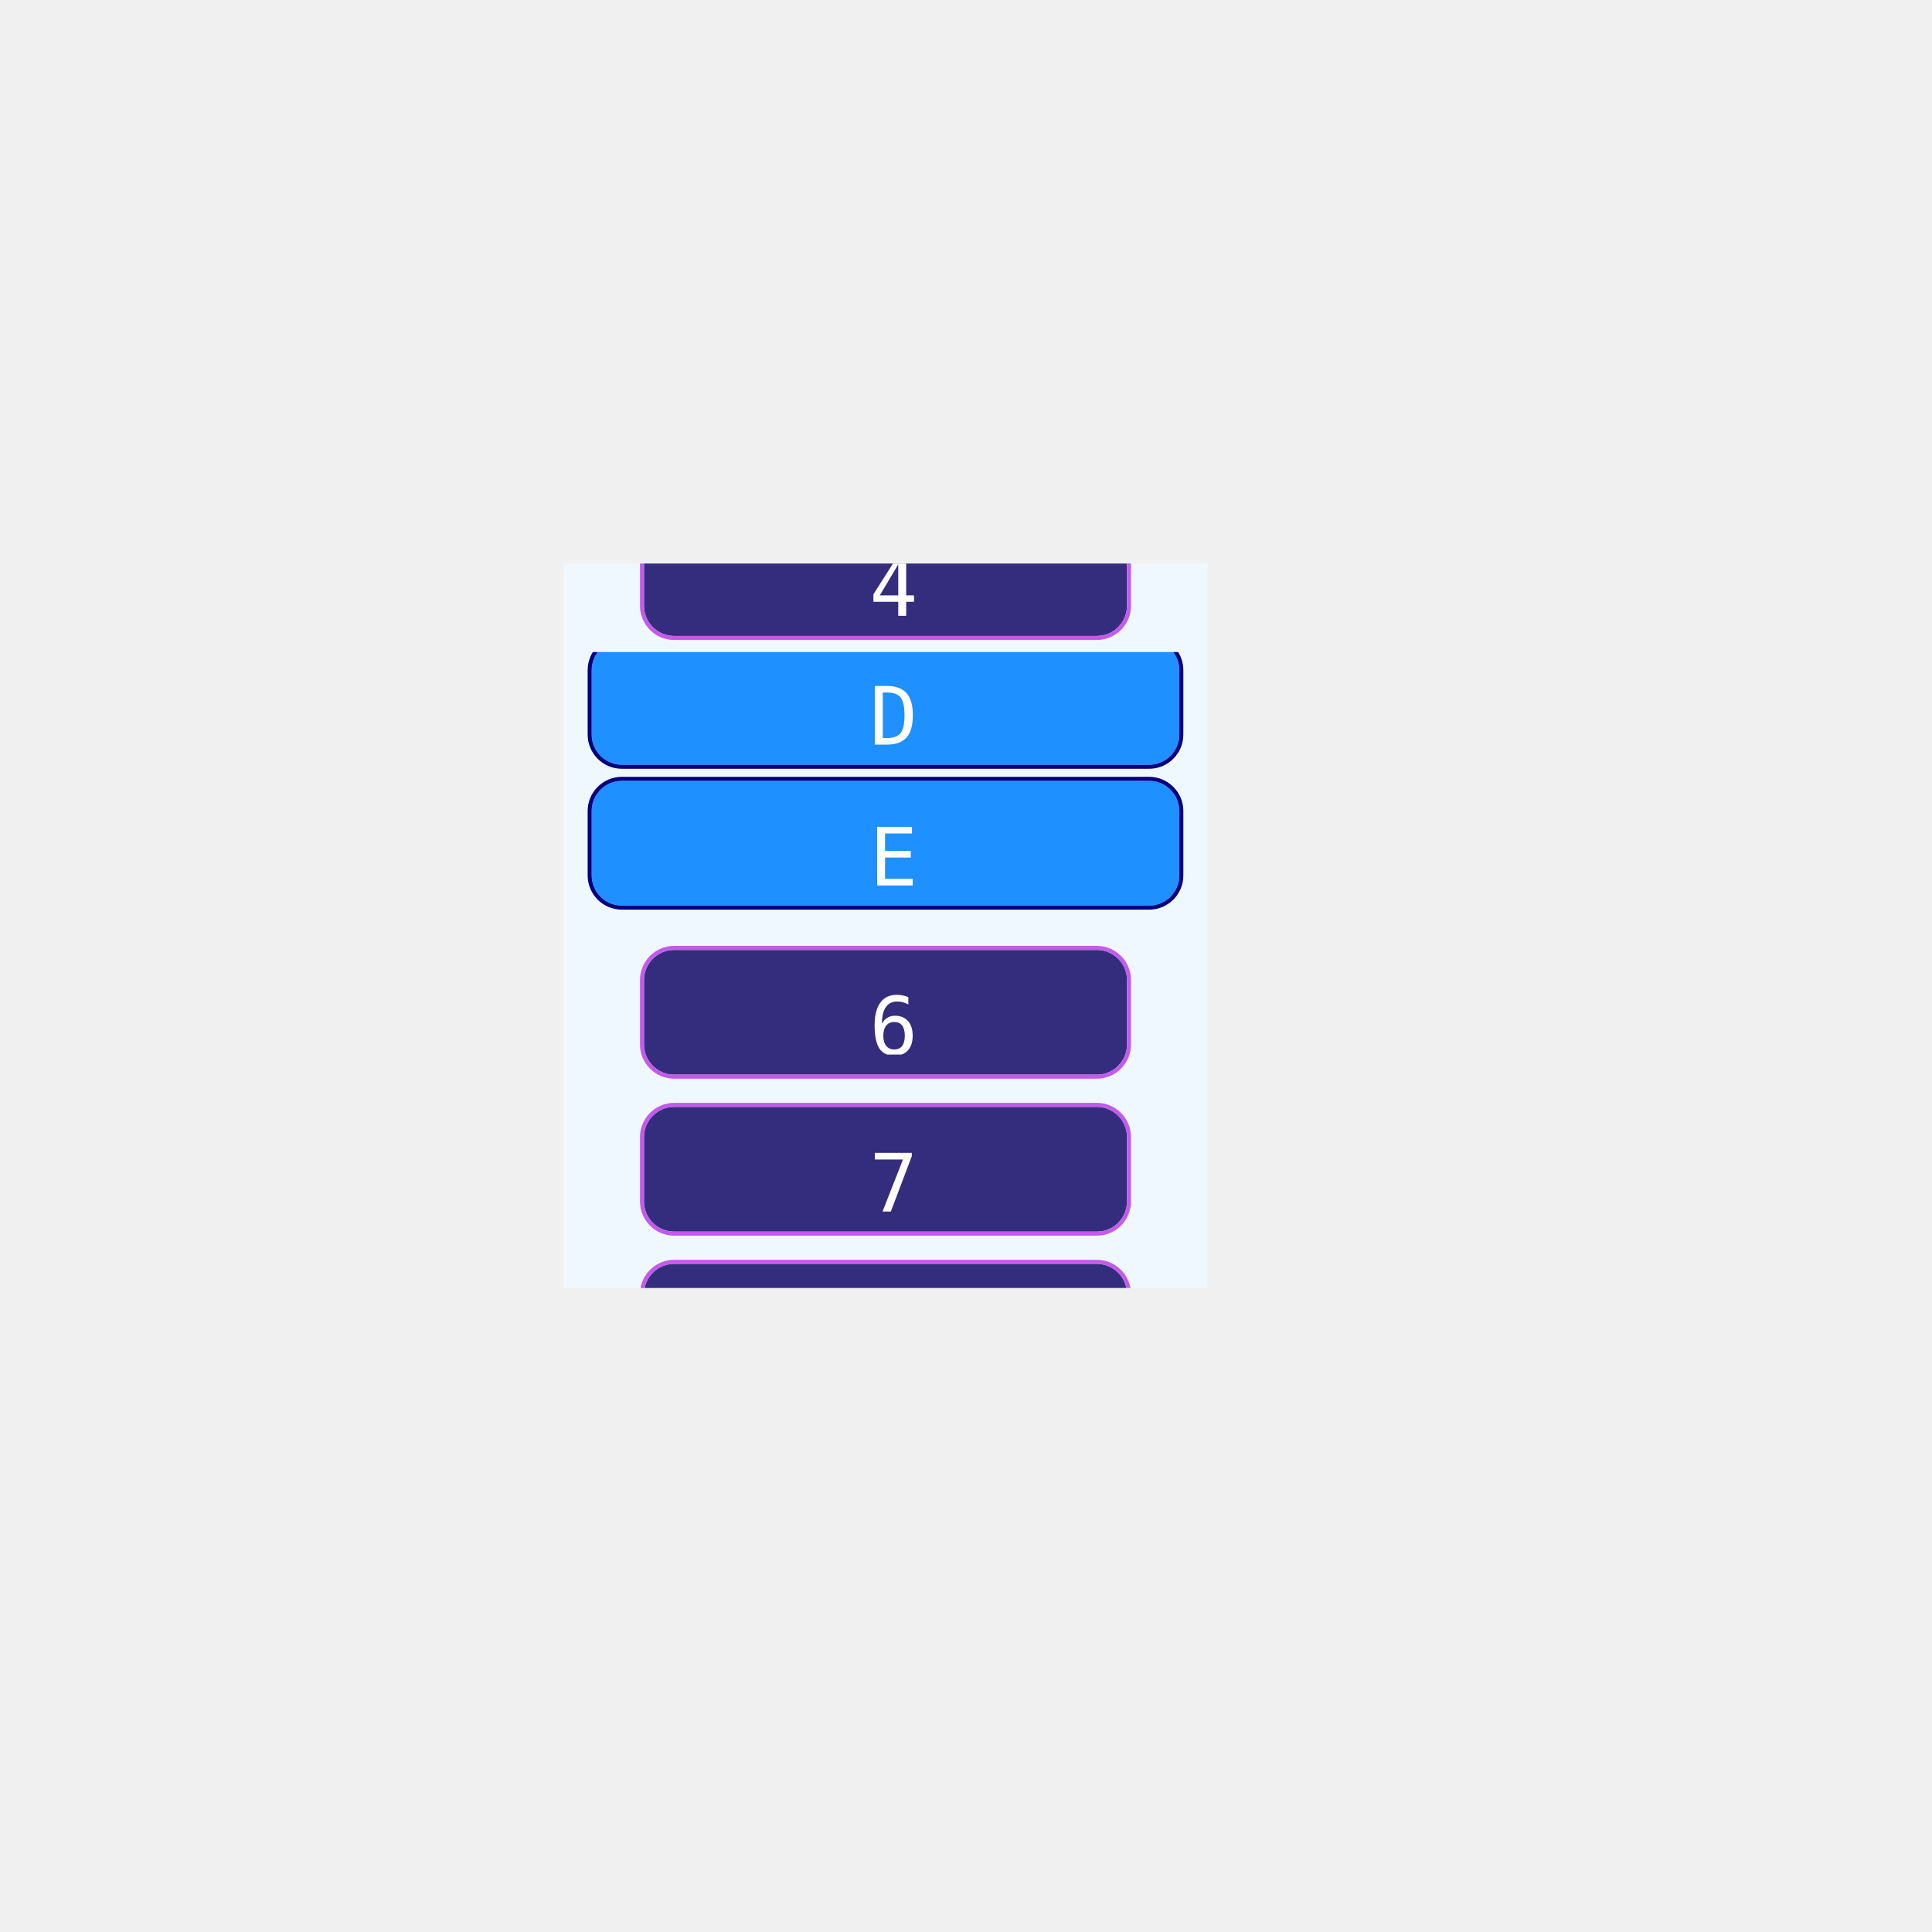
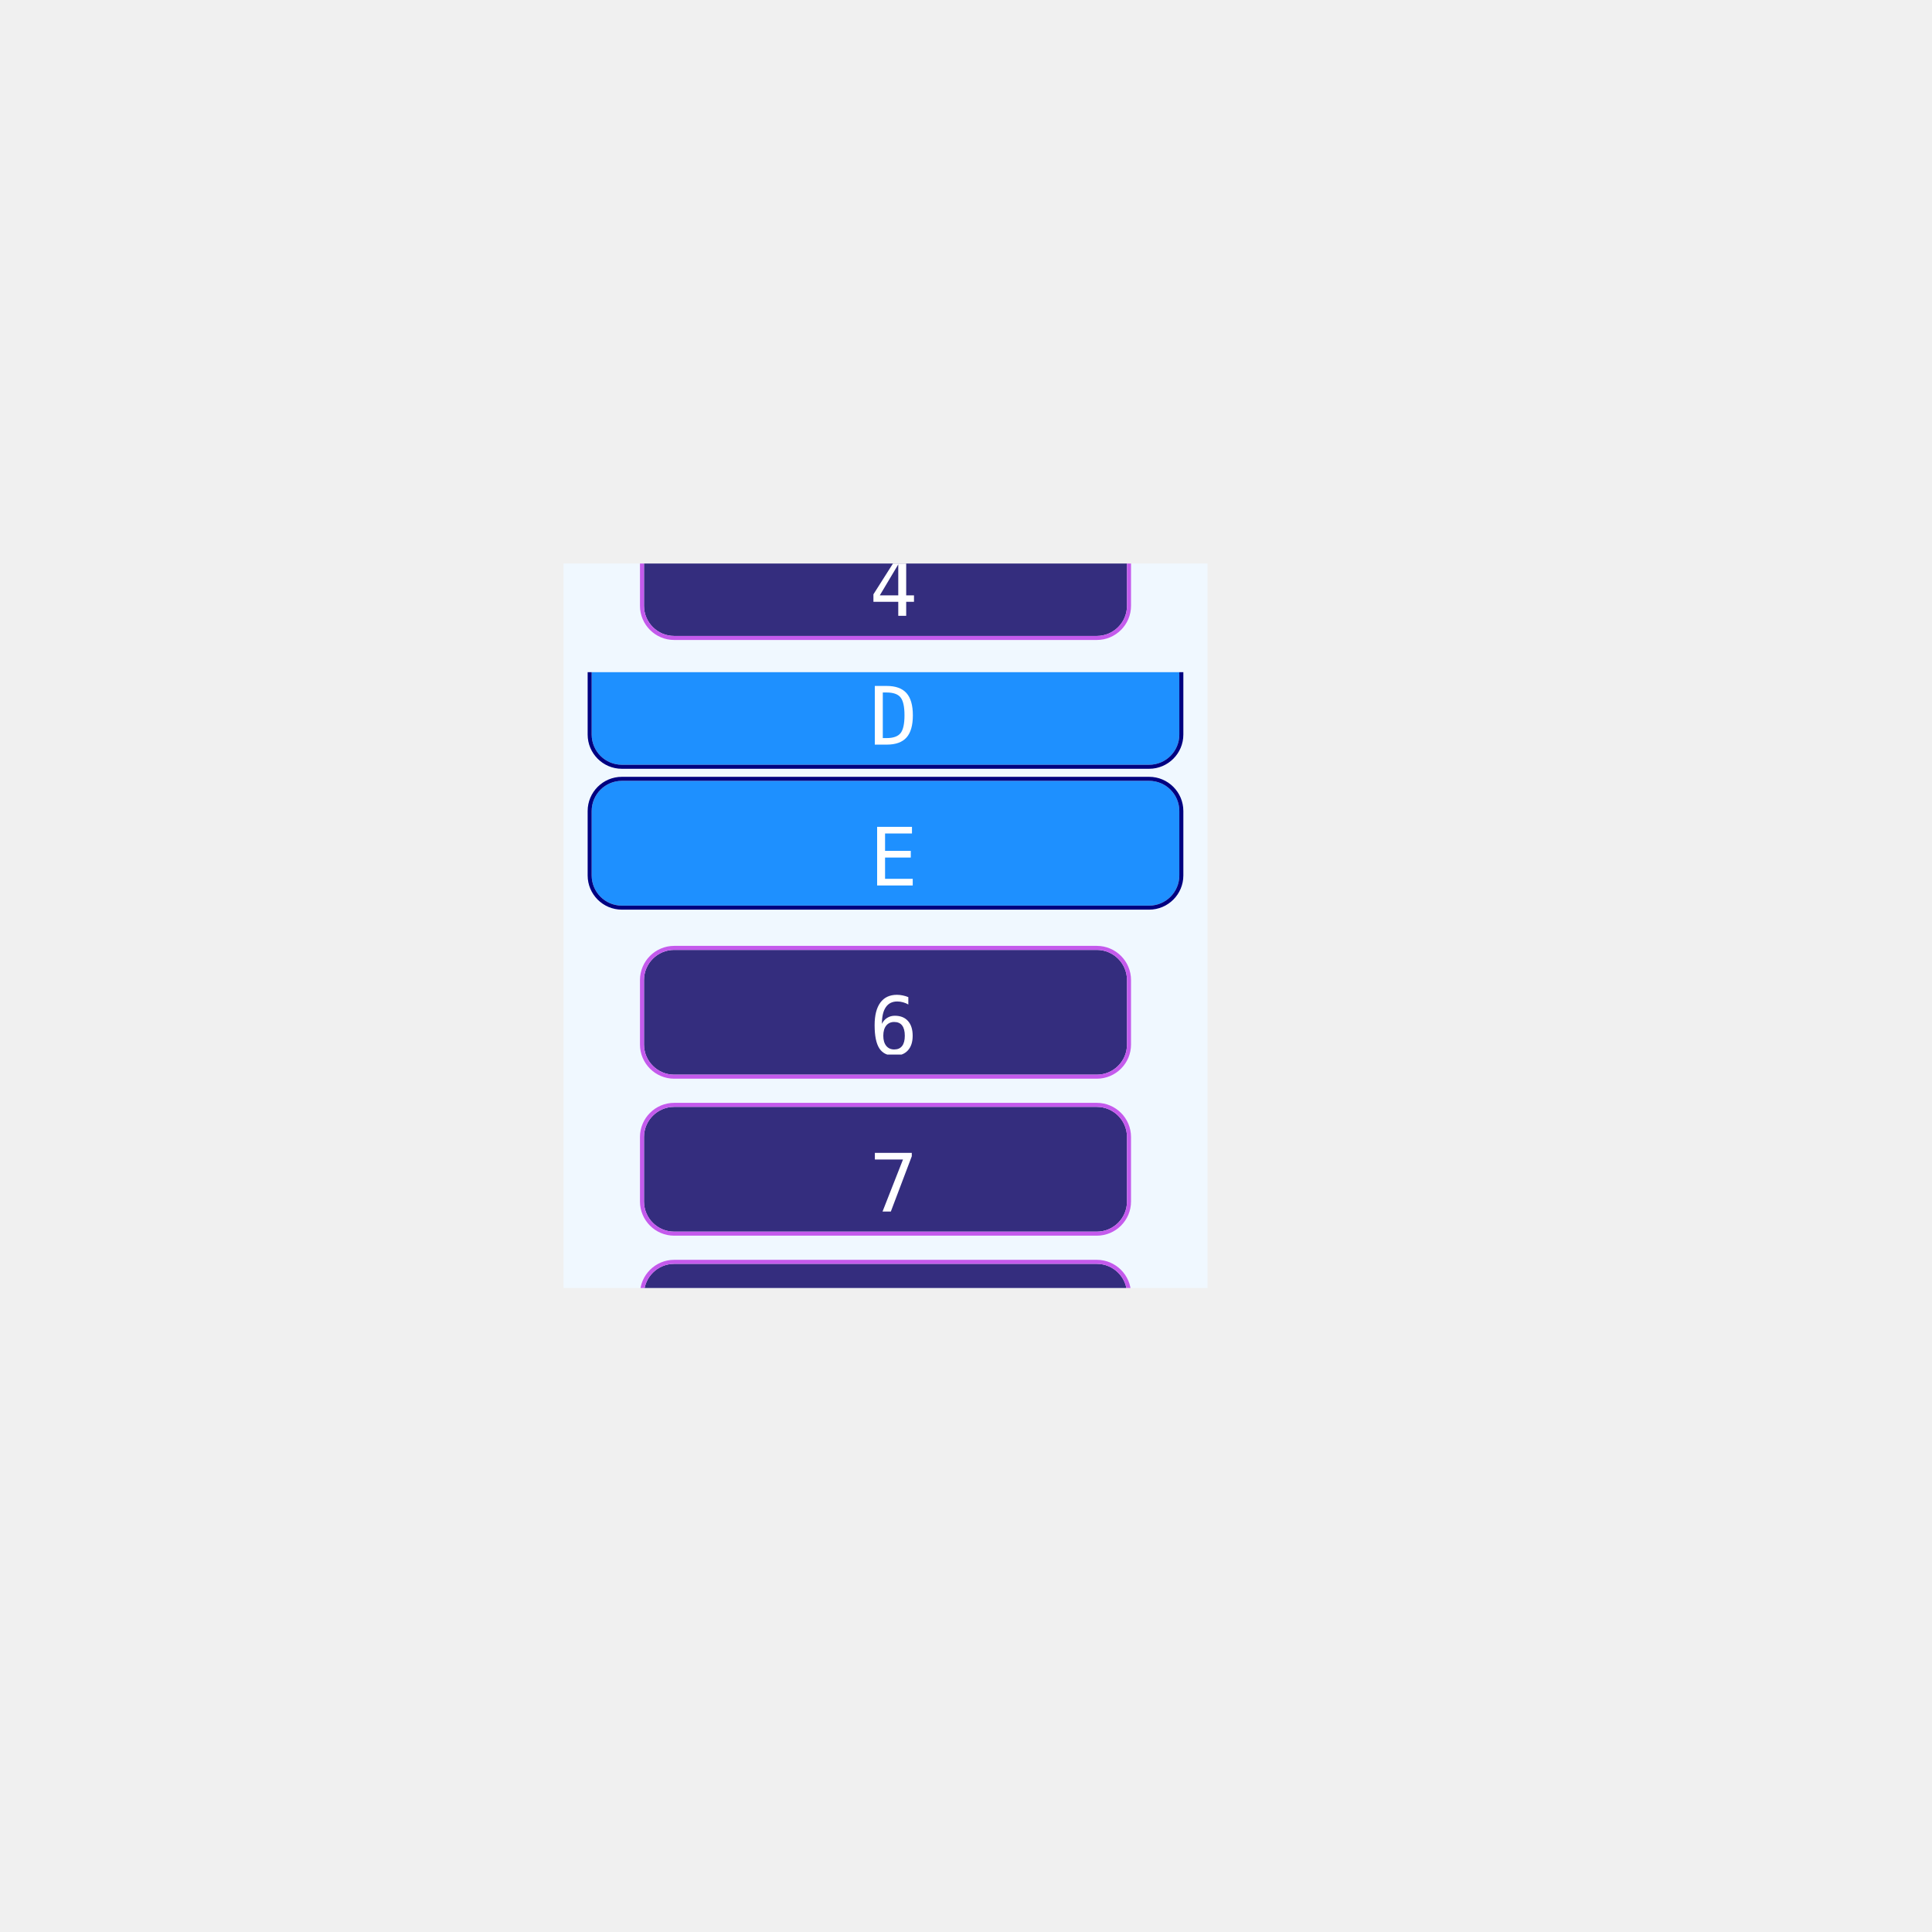
<svg xmlns="http://www.w3.org/2000/svg" version="1.1" viewBox="0 0 480 480">
  <defs>
    <clipPath id="clip_0">
      <polygon points="140 140,300 140,300 320,140 320" />
    </clipPath>
  </defs>
  <g clip-path="url(#clip_0)">
    <path style="fill:#F0F8FF;" d="M 140,140 L 300,140 L 300,320 L 140,320 L 140,140 Z" />
    <defs>
      <clipPath id="clip_1">
        <polygon points="140 140,300 140,300 320,140 320" />
      </clipPath>
    </defs>
    <g clip-path="url(#clip_1)">
      <path style="fill:#342D7E;" d="M 167.50,127 C 163.36,127 160,130.36 160,134.50 L 160,150.50 C 160,154.64 163.36,158 167.50,158 L 272.50,158 C 276.64,158 280,154.64 280,150.50 L 280,134.50 C 280,130.36 276.64,127 272.50,127 L 167.50,127 Z" />
      <path style="fill:#C45AEC;" d="M 159,134.50 C 159,129.81 162.81,126 167.50,126 L 272.50,126 C 277.19,126 281,129.81 281,134.50 L 281,150.50 C 281,155.19 277.19,159 272.50,159 L 167.50,159 C 162.81,159 159,155.19 159,150.50 L 159,134.50 M 167.50,127 C 163.36,127 160,130.36 160,134.50 L 160,150.50 C 160,154.64 163.36,158 167.50,158 L 272.50,158 C 276.64,158 280,154.64 280,150.50 L 280,134.50 C 280,130.36 276.64,127 272.50,127 L 167.50,127 Z" />
      <defs>
        <clipPath id="clip_2">
          <polygon points="165 132,275 132,275 153,165 153" />
        </clipPath>
      </defs>
      <g clip-path="url(#clip_2)">
        <text x="216" y="153" xml:space="preserve" style="font-size:20px;font-family:Berial,monospace;fill:#FFFFFF;" textLength="8" lengthAdjust="spacingAndGlyphs">4</text>
      </g>
      <defs>
        <clipPath id="clip_3">
-           <polygon points="140 162,300 162,300 232,140 232" />
+           <polygon points="145 167,295 167,295 227,145 227" />
        </clipPath>
      </defs>
      <g clip-path="url(#clip_3)">
        <path style="fill:#1E90FF;" d="M 154.50,159 C 150.36,159 147,162.36 147,166.50 L 147,182.50 C 147,186.64 150.36,190 154.50,190 L 285.50,190 C 289.64,190 293,186.64 293,182.50 L 293,166.50 C 293,162.36 289.64,159 285.50,159 L 154.50,159 Z" />
        <path style="fill:#000080;" d="M 146,166.50 C 146,161.81 149.81,158 154.50,158 L 285.50,158 C 290.19,158 294,161.81 294,166.50 L 294,182.50 C 294,187.19 290.19,191 285.50,191 L 154.50,191 C 149.81,191 146,187.19 146,182.50 L 146,166.50 M 154.50,159 C 150.36,159 147,162.36 147,166.50 L 147,182.50 C 147,186.64 150.36,190 154.50,190 L 285.50,190 C 289.64,190 293,186.64 293,182.50 L 293,166.50 C 293,162.36 289.64,159 285.50,159 L 154.50,159 Z" />
        <defs>
          <clipPath id="clip_4">
            <polygon points="152 164,288 164,288 185,152 185" />
          </clipPath>
        </defs>
        <g clip-path="url(#clip_4)">
          <text x="216" y="185" xml:space="preserve" style="font-size:20px;font-family:Berial,monospace;fill:#FFFFFF;" textLength="8" lengthAdjust="spacingAndGlyphs">D</text>
        </g>
        <path style="fill:#1E90FF;" d="M 154.50,194 C 150.36,194 147,197.36 147,201.50 L 147,217.50 C 147,221.64 150.36,225 154.50,225 L 285.50,225 C 289.64,225 293,221.64 293,217.50 L 293,201.50 C 293,197.36 289.64,194 285.50,194 L 154.50,194 Z" />
        <path style="fill:#000080;" d="M 146,201.50 C 146,196.81 149.81,193 154.50,193 L 285.50,193 C 290.19,193 294,196.81 294,201.50 L 294,217.50 C 294,222.19 290.19,226 285.50,226 L 154.50,226 C 149.81,226 146,222.19 146,217.50 L 146,201.50 M 154.50,194 C 150.36,194 147,197.36 147,201.50 L 147,217.50 C 147,221.64 150.36,225 154.50,225 L 285.50,225 C 289.64,225 293,221.64 293,217.50 L 293,201.50 C 293,197.36 289.64,194 285.50,194 L 154.50,194 Z" />
        <defs>
          <clipPath id="clip_5">
            <polygon points="152 199,288 199,288 220,152 220" />
          </clipPath>
        </defs>
        <g clip-path="url(#clip_5)">
          <text x="216" y="220" xml:space="preserve" style="font-size:20px;font-family:Berial,monospace;fill:#FFFFFF;" textLength="8" lengthAdjust="spacingAndGlyphs">E</text>
        </g>
      </g>
      <path style="fill:#342D7E;" d="M 167.50,236 C 163.36,236 160,239.36 160,243.50 L 160,259.50 C 160,263.64 163.36,267 167.50,267 L 272.50,267 C 276.64,267 280,263.64 280,259.50 L 280,243.50 C 280,239.36 276.64,236 272.50,236 L 167.50,236 Z" />
      <path style="fill:#C45AEC;" d="M 159,243.50 C 159,238.81 162.81,235 167.50,235 L 272.50,235 C 277.19,235 281,238.81 281,243.50 L 281,259.50 C 281,264.19 277.19,268 272.50,268 L 167.50,268 C 162.81,268 159,264.19 159,259.50 L 159,243.50 M 167.50,236 C 163.36,236 160,239.36 160,243.50 L 160,259.50 C 160,263.64 163.36,267 167.50,267 L 272.50,267 C 276.64,267 280,263.64 280,259.50 L 280,243.50 C 280,239.36 276.64,236 272.50,236 L 167.50,236 Z" />
      <defs>
        <clipPath id="clip_6">
          <polygon points="165 241,275 241,275 262,165 262" />
        </clipPath>
      </defs>
      <g clip-path="url(#clip_6)">
        <text x="216" y="262" xml:space="preserve" style="font-size:20px;font-family:Berial,monospace;fill:#FFFFFF;" textLength="8" lengthAdjust="spacingAndGlyphs">6</text>
      </g>
      <path style="fill:#342D7E;" d="M 167.50,275 C 163.36,275 160,278.36 160,282.50 L 160,298.50 C 160,302.64 163.36,306 167.50,306 L 272.50,306 C 276.64,306 280,302.64 280,298.50 L 280,282.50 C 280,278.36 276.64,275 272.50,275 L 167.50,275 Z" />
      <path style="fill:#C45AEC;" d="M 159,282.50 C 159,277.81 162.81,274 167.50,274 L 272.50,274 C 277.19,274 281,277.81 281,282.50 L 281,298.50 C 281,303.19 277.19,307 272.50,307 L 167.50,307 C 162.81,307 159,303.19 159,298.50 L 159,282.50 M 167.50,275 C 163.36,275 160,278.36 160,282.50 L 160,298.50 C 160,302.64 163.36,306 167.50,306 L 272.50,306 C 276.64,306 280,302.64 280,298.50 L 280,282.50 C 280,278.36 276.64,275 272.50,275 L 167.50,275 Z" />
      <defs>
        <clipPath id="clip_7">
          <polygon points="165 280,275 280,275 301,165 301" />
        </clipPath>
      </defs>
      <g clip-path="url(#clip_7)">
        <text x="216" y="301" xml:space="preserve" style="font-size:20px;font-family:Berial,monospace;fill:#FFFFFF;" textLength="8" lengthAdjust="spacingAndGlyphs">7</text>
      </g>
      <path style="fill:#342D7E;" d="M 167.50,314 C 163.36,314 160,317.36 160,321.50 L 160,337.50 C 160,341.64 163.36,345 167.50,345 L 272.50,345 C 276.64,345 280,341.64 280,337.50 L 280,321.50 C 280,317.36 276.64,314 272.50,314 L 167.50,314 Z" />
      <path style="fill:#C45AEC;" d="M 159,321.50 C 159,316.81 162.81,313 167.50,313 L 272.50,313 C 277.19,313 281,316.81 281,321.50 L 281,337.50 C 281,342.19 277.19,346 272.50,346 L 167.50,346 C 162.81,346 159,342.19 159,337.50 L 159,321.50 M 167.50,314 C 163.36,314 160,317.36 160,321.50 L 160,337.50 C 160,341.64 163.36,345 167.50,345 L 272.50,345 C 276.64,345 280,341.64 280,337.50 L 280,321.50 C 280,317.36 276.64,314 272.50,314 L 167.50,314 Z" />
      <defs>
        <clipPath id="clip_8">
          <polygon points="165 319,275 319,275 340,165 340" />
        </clipPath>
      </defs>
      <g clip-path="url(#clip_8)">
        <text x="216" y="340" xml:space="preserve" style="font-size:20px;font-family:Berial,monospace;fill:#FFFFFF;" textLength="8" lengthAdjust="spacingAndGlyphs">8</text>
      </g>
    </g>
  </g>
</svg>
